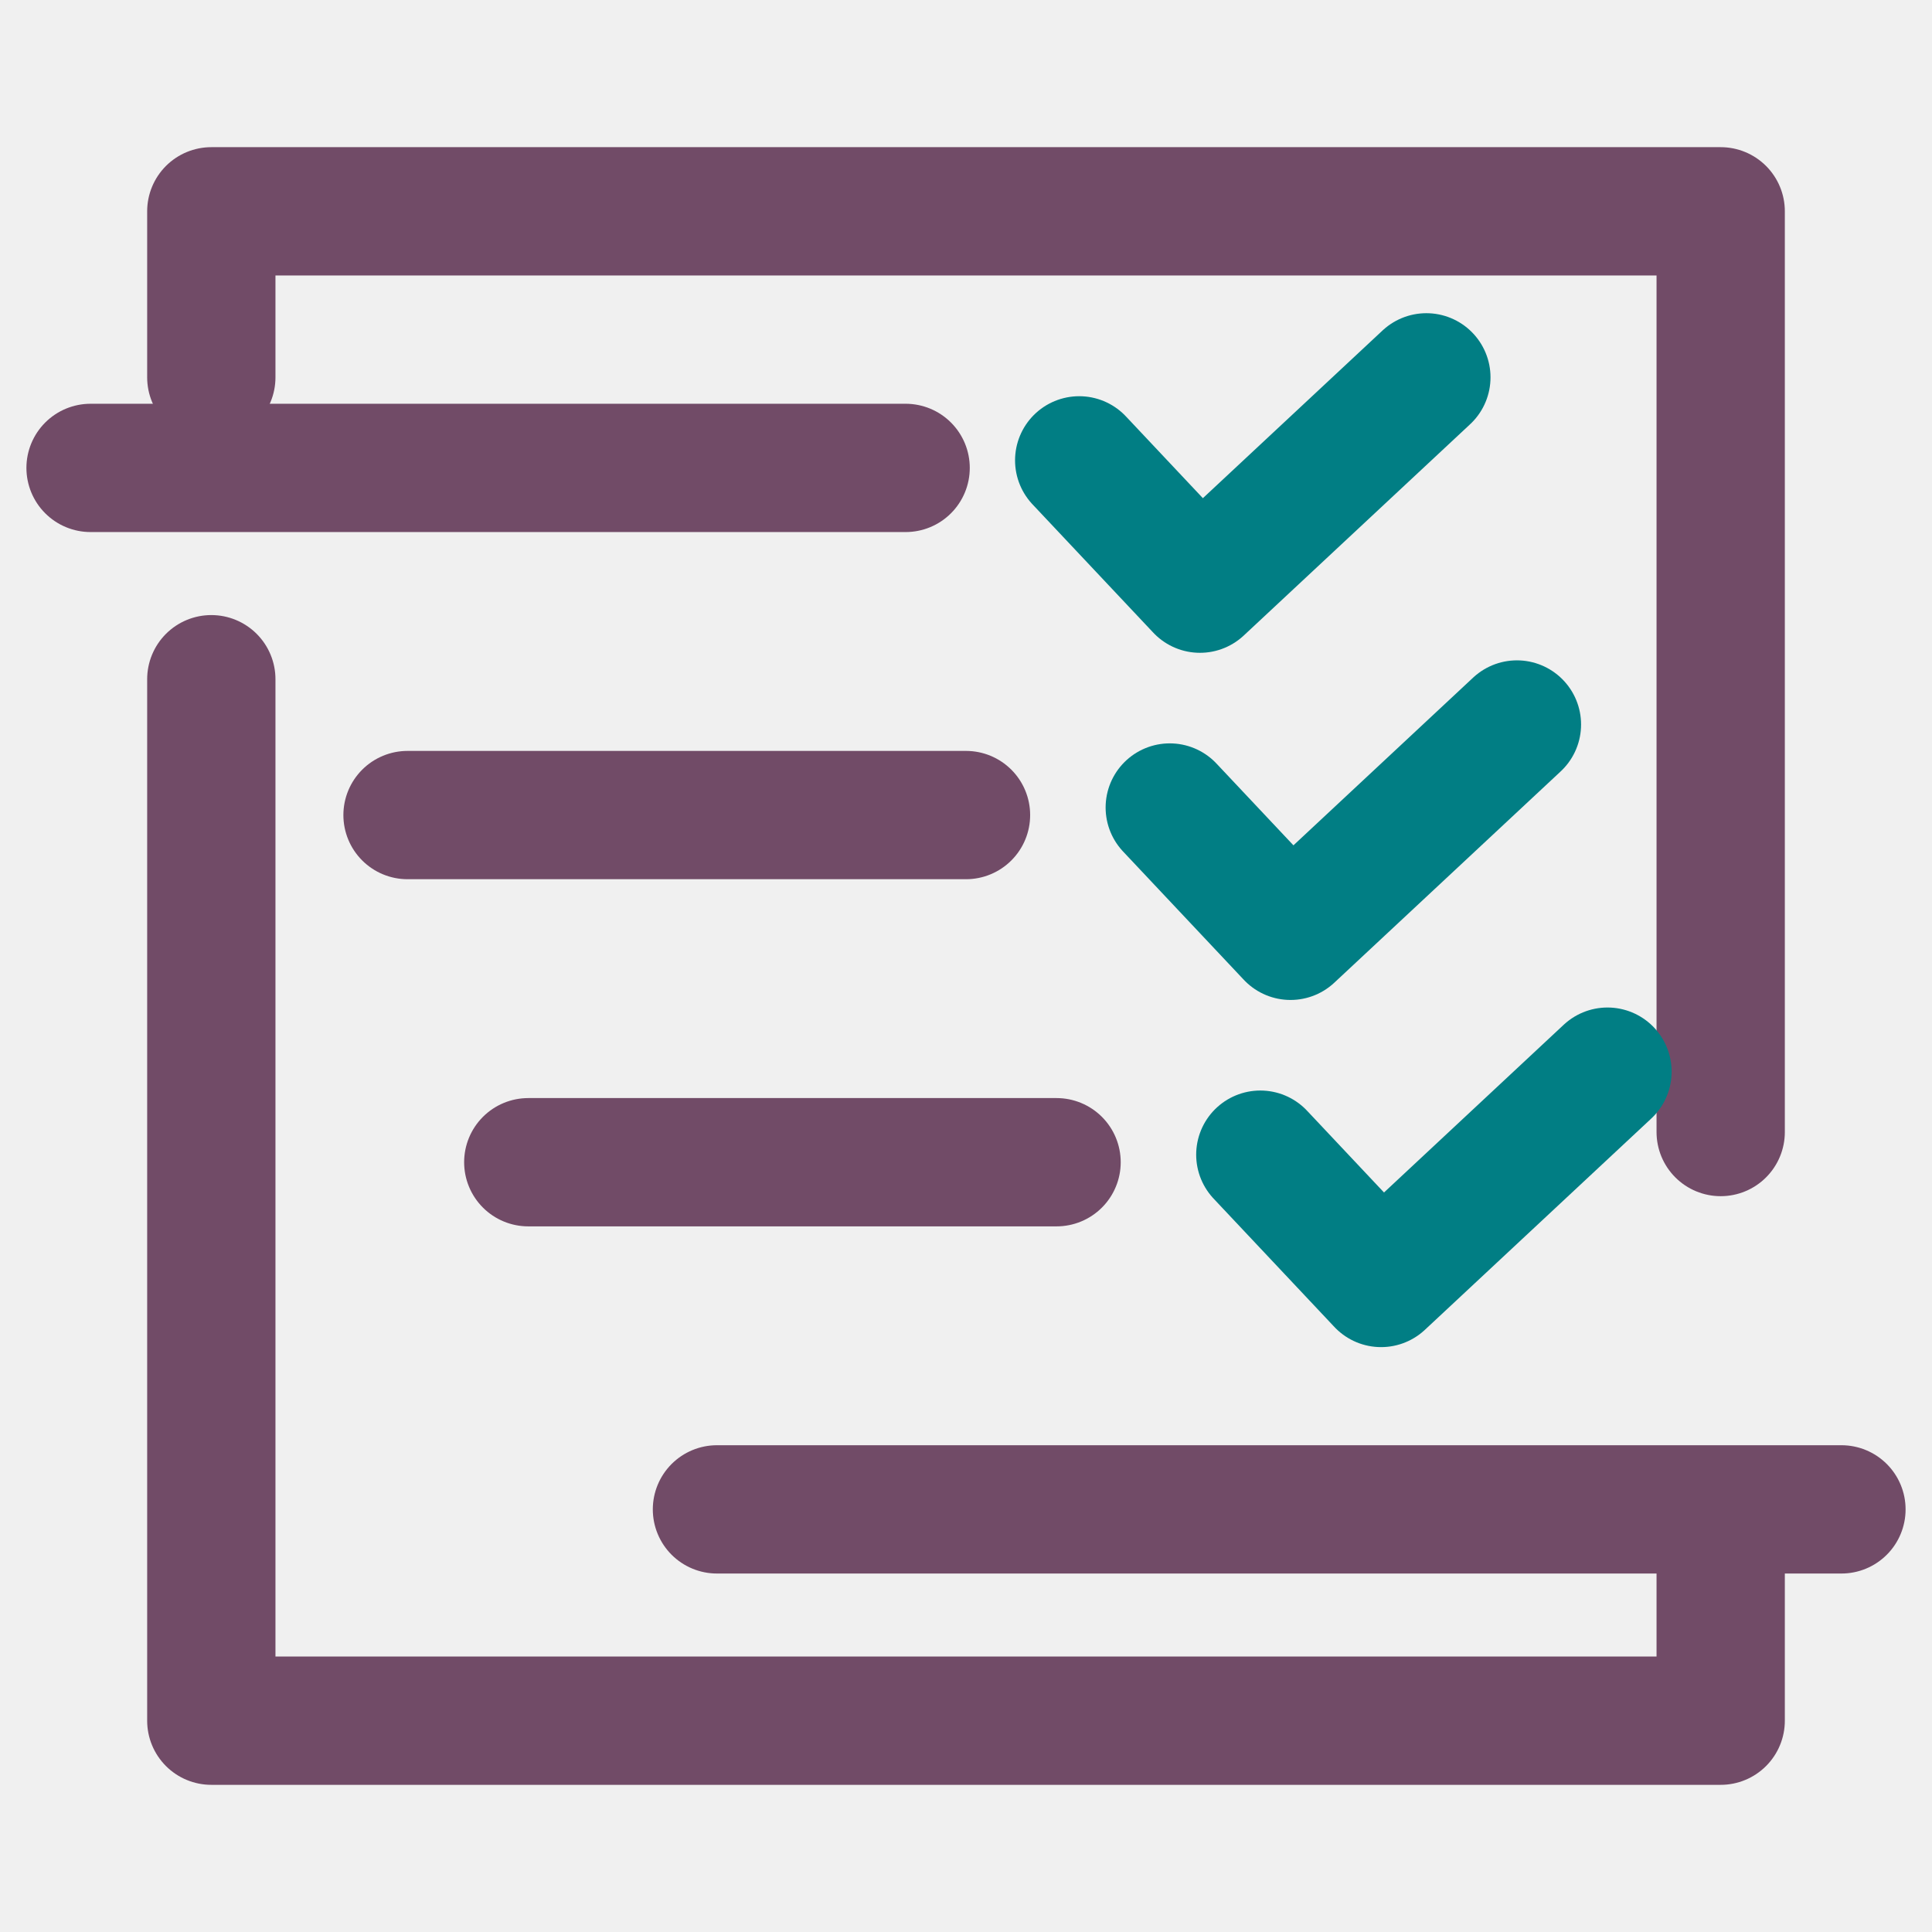
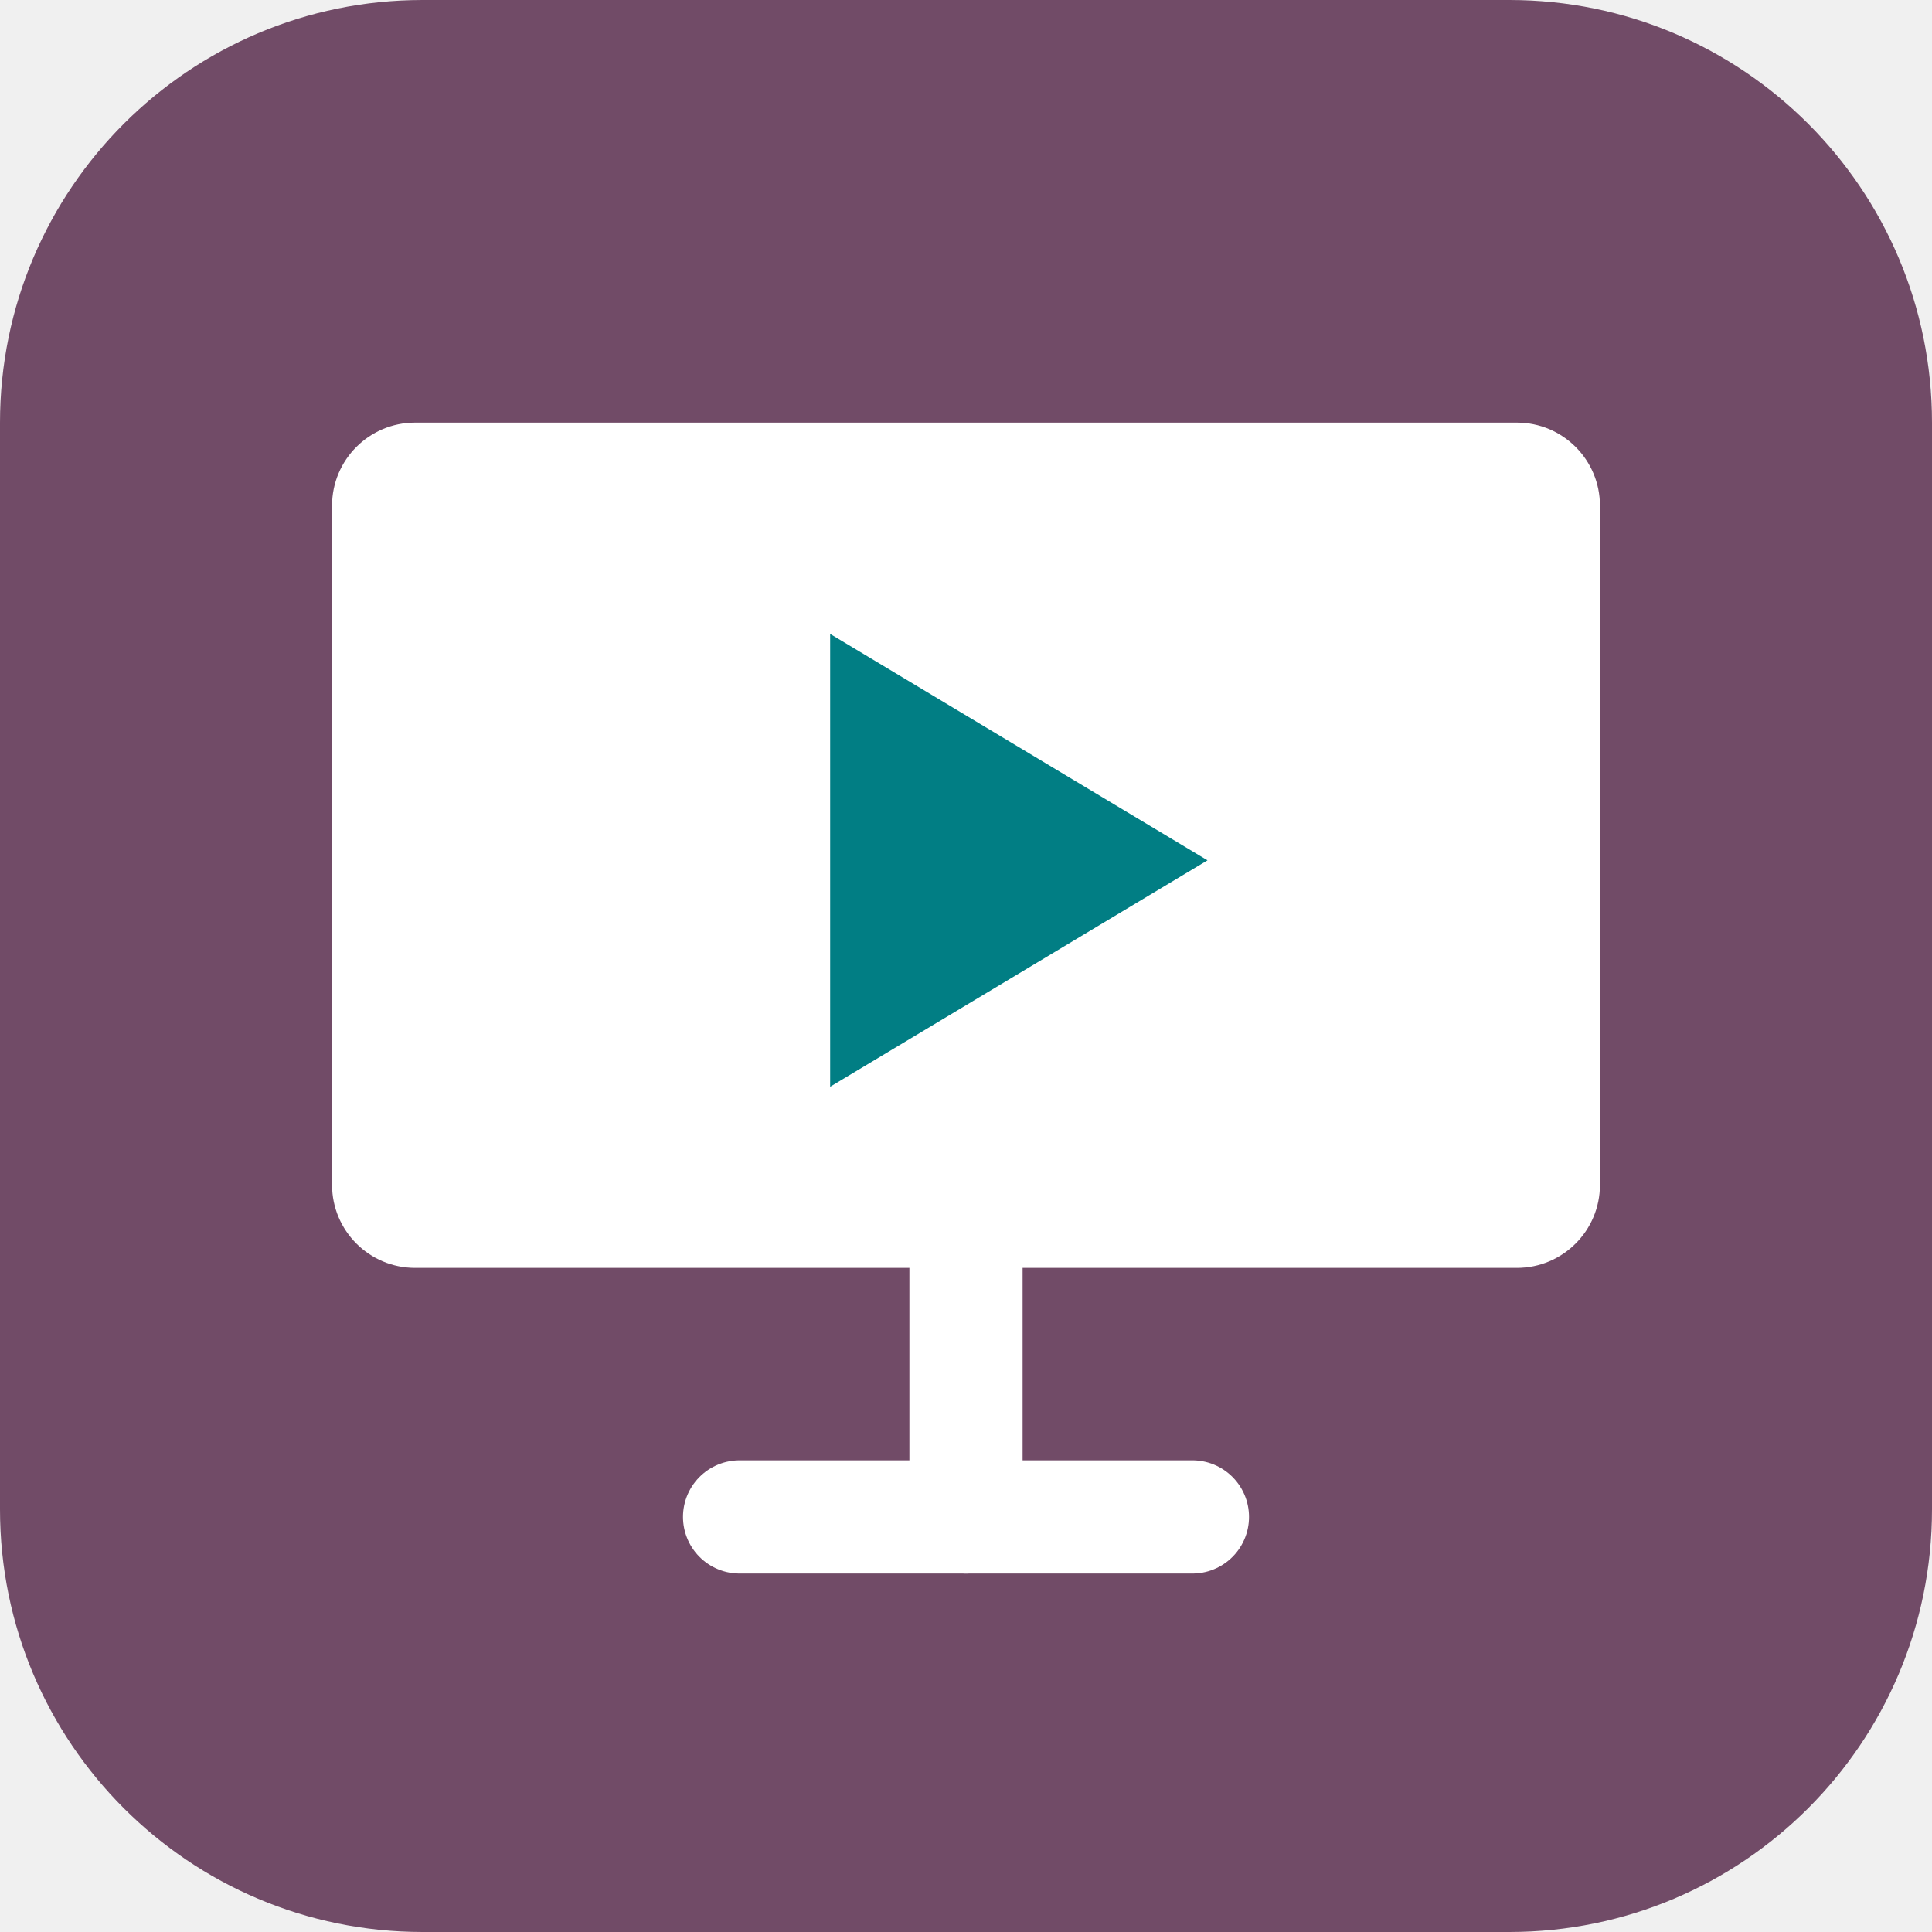
- <svg xmlns="http://www.w3.org/2000/svg" width="512" height="512" viewBox="0 0 512 512" fill="none" stroke-linecap="round" stroke-linejoin="round">
-   <g stroke="#714B67" stroke-width="34">
-     <path d="M56 100V56h400v244" />
-     <path d="M456 412v44H56V180" />
-     <path d="M24 124h216" />
-     <path d="M108 216h148" />
-     <path d="M140 308h140" />
-     <path d="M190 400h298" />
-   </g>
-   <g stroke="#017E84" stroke-width="34">
-     <path d="M286 122l32 34 60-56" />
-     <path d="M310 214l32 34 60-56" />
-     <path d="M334 306l32 34 60-56" />
-   </g>
+ <svg xmlns="http://www.w3.org/2000/svg" width="512" height="512" viewBox="0 0 512 512">
+   <rect width="512" height="512" rx="112" fill="#714B67" />
+   <rect x="88" y="112" width="336" height="224" rx="22" fill="#FFFFFF" />
+   <path d="M220 168l100 60-100 60z" fill="#017E84" />
+   <path d="M256 336v66" stroke="#FFFFFF" stroke-width="30" stroke-linecap="round" />
+   <path d="M196 402h120" stroke="#FFFFFF" stroke-width="30" stroke-linecap="round" />
</svg>
